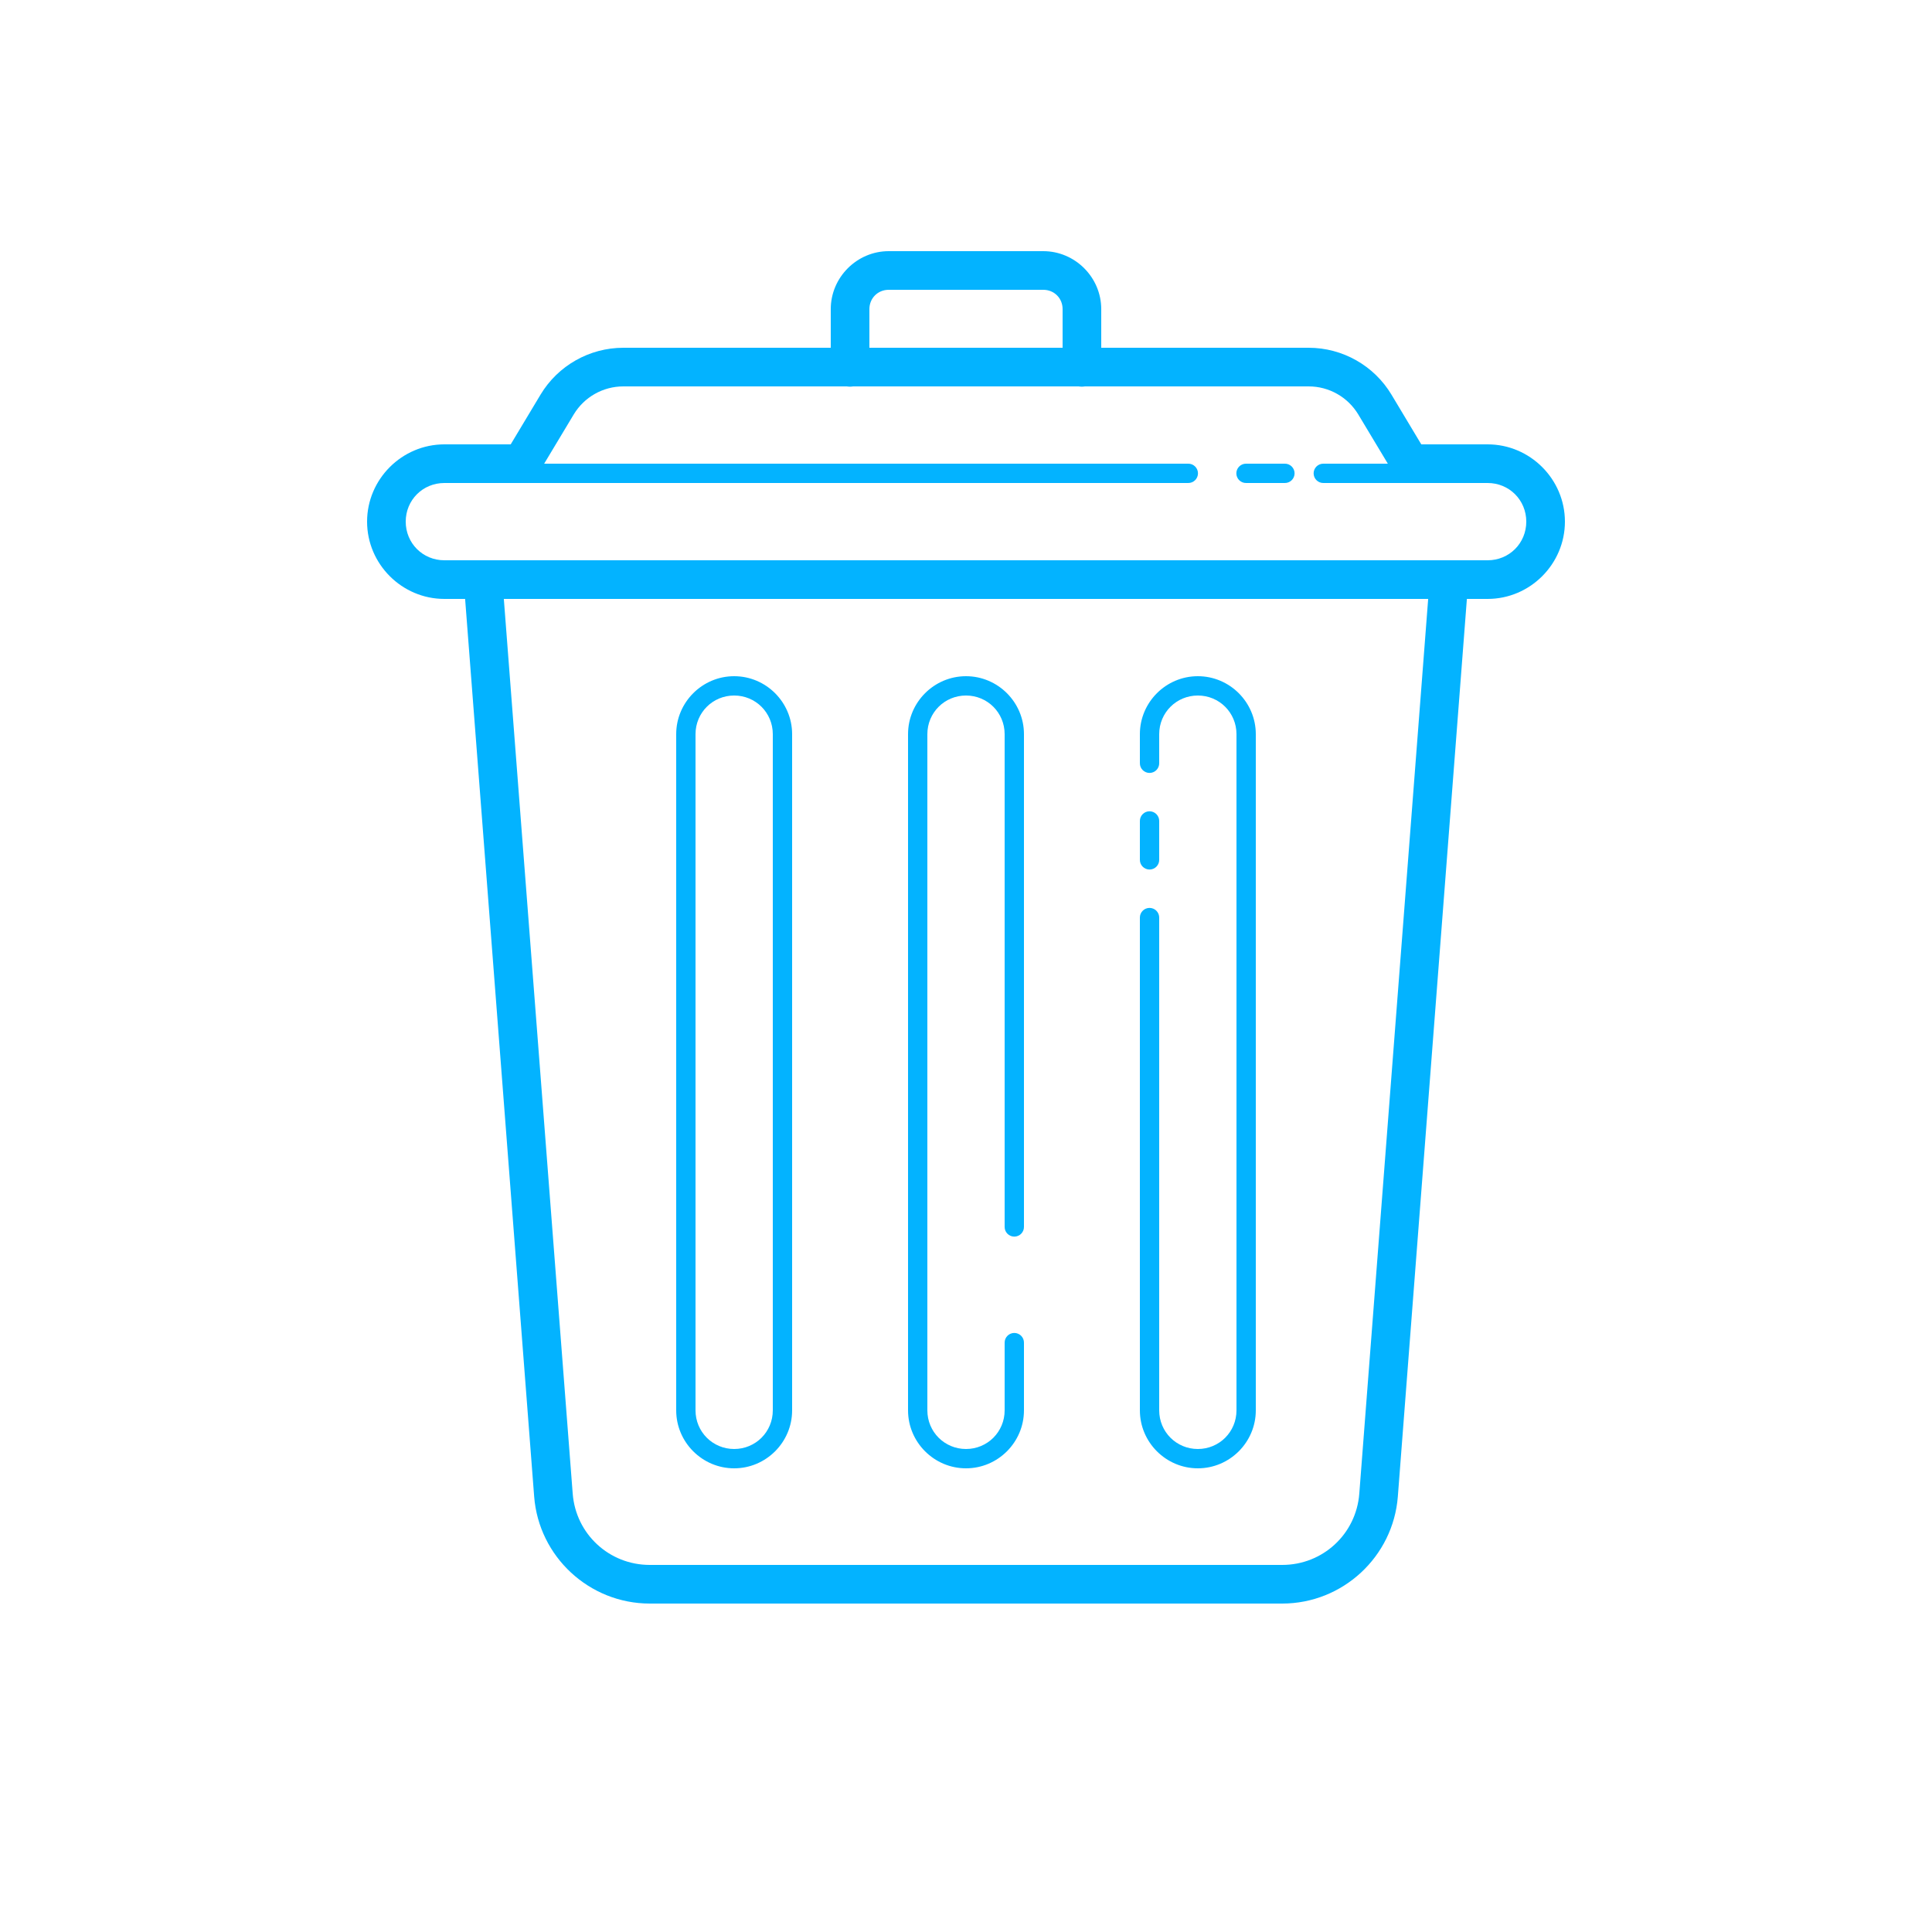
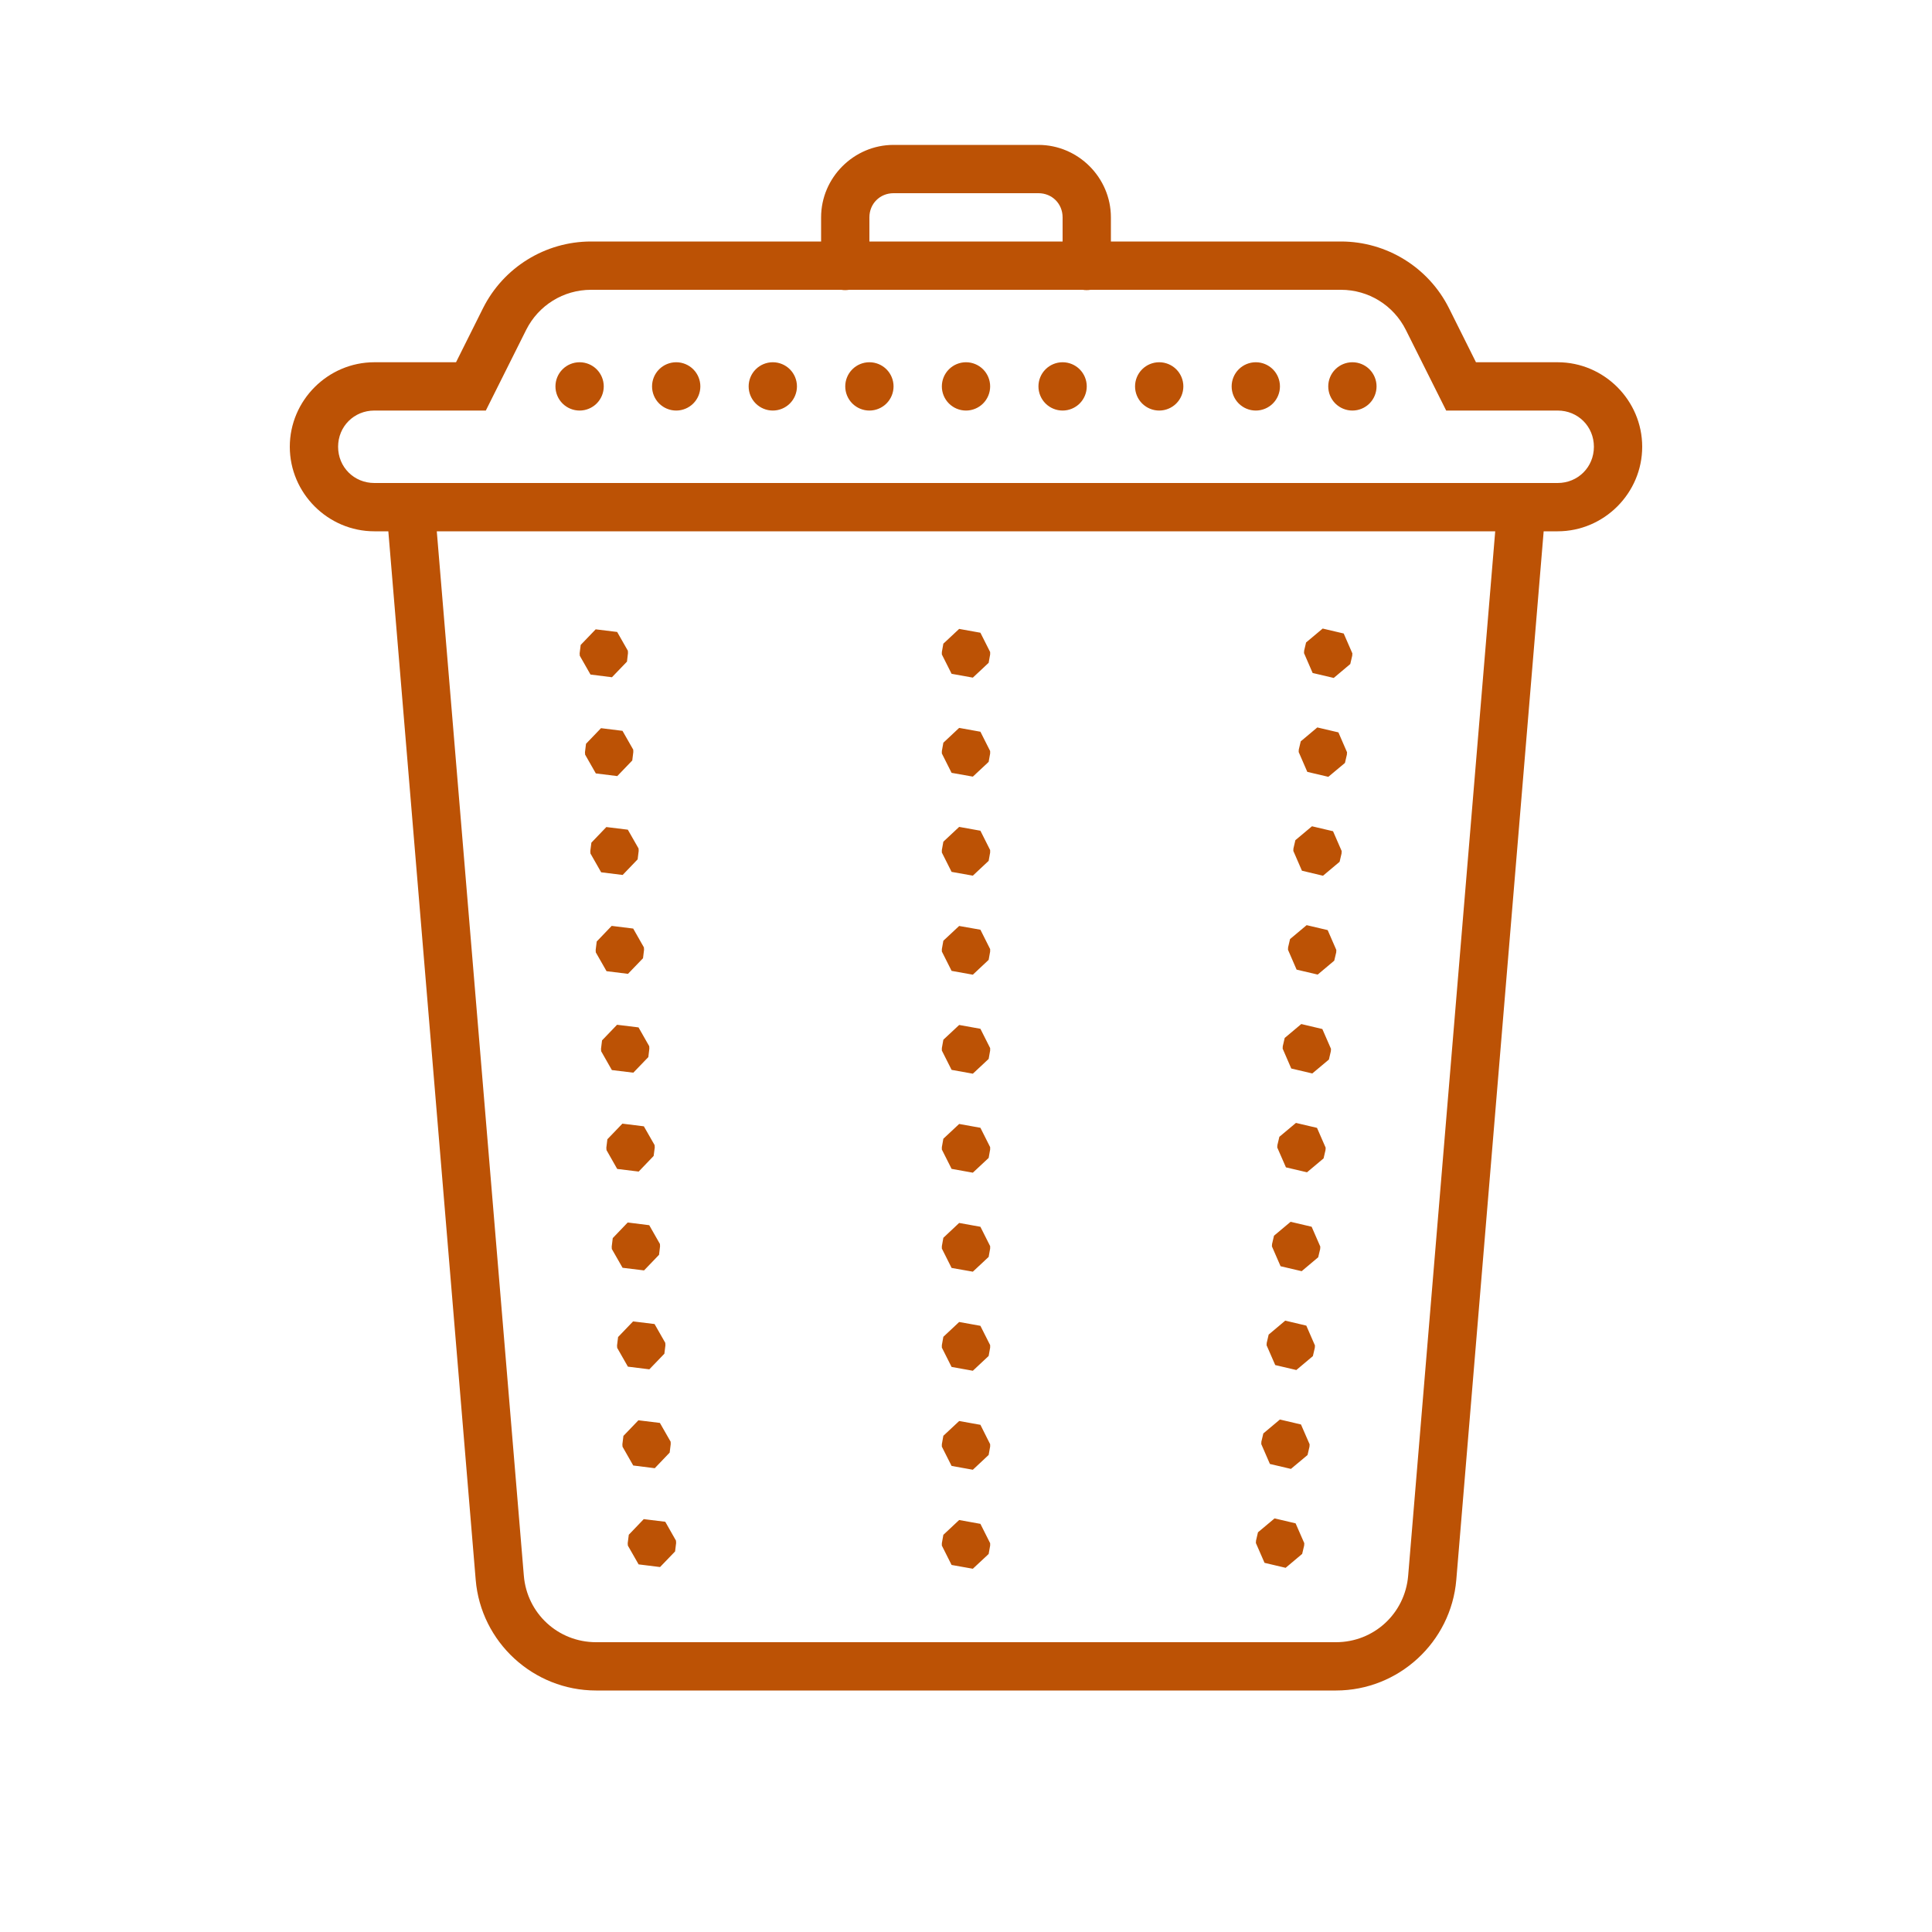
- <svg xmlns="http://www.w3.org/2000/svg" width="100" height="100" viewBox="0 0 100 100" fill="none">
-   <path d="M46 13C44.355 13 43 14.355 43 16V18H32.266C30.511 18 28.88 18.923 27.977 20.428L26.434 23H23C20.803 23 19 24.803 19 27C19 29.197 20.803 31 23 31H24.074L27.648 77.459C27.888 80.576 30.505 83 33.631 83H66.369C69.496 83 72.112 80.576 72.352 77.459L75.926 31H77C79.197 31 81 29.197 81 27C81 24.803 79.197 23 77 23H73.566L72.023 20.428C71.121 18.923 69.489 18 67.734 18H57V16C57 14.355 55.645 13 54 13H46ZM46 15H54C54.565 15 55 15.435 55 16V18H45V16C45 15.435 45.435 15 46 15ZM32.266 20H43.832C43.94 20.018 44.05 20.018 44.158 20H55.832C55.94 20.018 56.05 20.018 56.158 20H67.734C68.79 20 69.764 20.552 70.307 21.457L71.834 24H68.5C68.434 23.999 68.368 24.011 68.306 24.036C68.245 24.061 68.189 24.097 68.142 24.144C68.095 24.19 68.057 24.246 68.032 24.307C68.006 24.368 67.993 24.434 67.993 24.5C67.993 24.566 68.006 24.632 68.032 24.693C68.057 24.754 68.095 24.81 68.142 24.856C68.189 24.903 68.245 24.939 68.306 24.964C68.368 24.989 68.434 25.001 68.5 25H73.5H77C78.117 25 79 25.883 79 27C79 28.117 78.117 29 77 29H23C21.883 29 21 28.117 21 27C21 25.883 21.883 25 23 25H27H61.5C61.566 25.001 61.632 24.989 61.694 24.964C61.755 24.939 61.811 24.903 61.858 24.856C61.905 24.81 61.943 24.754 61.968 24.693C61.994 24.632 62.007 24.566 62.007 24.5C62.007 24.434 61.994 24.368 61.968 24.307C61.943 24.246 61.905 24.19 61.858 24.144C61.811 24.097 61.755 24.061 61.694 24.036C61.632 24.011 61.566 23.999 61.5 24H28.166L29.693 21.457C30.236 20.552 31.21 20 32.266 20ZM64.5 24C64.434 23.999 64.368 24.011 64.306 24.036C64.245 24.061 64.189 24.097 64.142 24.144C64.095 24.19 64.057 24.246 64.032 24.307C64.006 24.368 63.993 24.434 63.993 24.5C63.993 24.566 64.006 24.632 64.032 24.693C64.057 24.754 64.095 24.81 64.142 24.856C64.189 24.903 64.245 24.939 64.306 24.964C64.368 24.989 64.434 25.001 64.5 25H66.5C66.566 25.001 66.632 24.989 66.694 24.964C66.755 24.939 66.811 24.903 66.858 24.856C66.905 24.81 66.943 24.754 66.968 24.693C66.994 24.632 67.007 24.566 67.007 24.5C67.007 24.434 66.994 24.368 66.968 24.307C66.943 24.246 66.905 24.19 66.858 24.144C66.811 24.097 66.755 24.061 66.694 24.036C66.632 24.011 66.566 23.999 66.5 24H64.5ZM26.078 31H73.922L70.357 77.307C70.197 79.4 68.469 81 66.369 81H33.631C31.531 81 29.803 79.4 29.643 77.307L26.078 31ZM38 35C36.349 35 35 36.349 35 38V73C35 74.651 36.349 76 38 76C39.651 76 41 74.651 41 73V38C41 36.349 39.651 35 38 35ZM50 35C48.349 35 47 36.349 47 38V73C47 74.651 48.349 76 50 76C51.651 76 53 74.651 53 73V69.5C53.001 69.434 52.989 69.368 52.964 69.306C52.939 69.245 52.903 69.189 52.856 69.142C52.81 69.095 52.754 69.057 52.693 69.032C52.632 69.006 52.566 68.993 52.5 68.993C52.434 68.993 52.368 69.006 52.307 69.032C52.246 69.057 52.19 69.095 52.144 69.142C52.097 69.189 52.061 69.245 52.036 69.306C52.011 69.368 51.999 69.434 52 69.5V73C52 74.111 51.111 75 50 75C48.889 75 48 74.111 48 73V38C48 36.889 48.889 36 50 36C51.111 36 52 36.889 52 38V63.5C51.999 63.566 52.011 63.632 52.036 63.694C52.061 63.755 52.097 63.811 52.144 63.858C52.19 63.905 52.246 63.943 52.307 63.968C52.368 63.994 52.434 64.007 52.5 64.007C52.566 64.007 52.632 63.994 52.693 63.968C52.754 63.943 52.81 63.905 52.856 63.858C52.903 63.811 52.939 63.755 52.964 63.694C52.989 63.632 53.001 63.566 53 63.5V38C53 36.349 51.651 35 50 35ZM62 35C60.349 35 59 36.349 59 38V39.5C58.999 39.566 59.011 39.632 59.036 39.694C59.061 39.755 59.097 39.811 59.144 39.858C59.19 39.905 59.246 39.943 59.307 39.968C59.368 39.994 59.434 40.007 59.5 40.007C59.566 40.007 59.632 39.994 59.693 39.968C59.754 39.943 59.81 39.905 59.856 39.858C59.903 39.811 59.939 39.755 59.964 39.694C59.989 39.632 60.001 39.566 60 39.5V38C60 36.889 60.889 36 62 36C63.111 36 64 36.889 64 38V73C64 74.111 63.111 75 62 75C60.889 75 60 74.111 60 73V47.5C60.001 47.434 59.989 47.368 59.964 47.306C59.939 47.245 59.903 47.189 59.856 47.142C59.81 47.095 59.754 47.057 59.693 47.032C59.632 47.006 59.566 46.993 59.5 46.993C59.434 46.993 59.368 47.006 59.307 47.032C59.246 47.057 59.19 47.095 59.144 47.142C59.097 47.189 59.061 47.245 59.036 47.306C59.011 47.368 58.999 47.434 59 47.5V73C59 74.651 60.349 76 62 76C63.651 76 65 74.651 65 73V38C65 36.349 63.651 35 62 35ZM38 36C39.111 36 40 36.889 40 38V73C40 74.111 39.111 75 38 75C36.889 75 36 74.111 36 73V38C36 36.889 36.889 36 38 36ZM59.492 41.992C59.426 41.993 59.362 42.007 59.301 42.033C59.241 42.059 59.187 42.097 59.141 42.144C59.095 42.191 59.059 42.247 59.035 42.308C59.011 42.369 58.999 42.434 59 42.5V44.5C58.999 44.566 59.011 44.632 59.036 44.694C59.061 44.755 59.097 44.811 59.144 44.858C59.19 44.905 59.246 44.943 59.307 44.968C59.368 44.994 59.434 45.007 59.5 45.007C59.566 45.007 59.632 44.994 59.693 44.968C59.754 44.943 59.81 44.905 59.856 44.858C59.903 44.811 59.939 44.755 59.964 44.694C59.989 44.632 60.001 44.566 60 44.5V42.5C60.001 42.433 59.989 42.367 59.964 42.304C59.938 42.242 59.901 42.186 59.854 42.139C59.806 42.091 59.75 42.054 59.688 42.029C59.626 42.004 59.559 41.991 59.492 41.992Z" fill="#03B3FF" />
+ <svg xmlns="http://www.w3.org/2000/svg" width="50" height="50" viewBox="0 0 50 50" fill="none">
+   <path d="M23.125 3.75C22.097 3.75 21.25 4.597 21.25 5.625V6.25H15.295C14.113 6.25 13.029 6.92 12.5 7.977L11.802 9.375H9.688C8.487 9.375 7.5 10.362 7.5 11.562C7.5 12.763 8.487 13.75 9.688 13.75H10.05L12.311 40.885C12.445 42.499 13.806 43.75 15.426 43.75H34.575C36.195 43.75 37.554 42.499 37.689 40.885L39.95 13.75H40.312C41.513 13.75 42.5 12.763 42.5 11.562C42.5 10.362 41.513 9.375 40.312 9.375H38.198L37.5 7.977C36.971 6.92 35.887 6.25 34.705 6.25H28.75V5.625C28.75 4.597 27.903 3.75 26.875 3.75H23.125ZM23.125 5H26.875C27.228 5 27.5 5.272 27.5 5.625V6.25H22.5V5.625C22.5 5.272 22.772 5 23.125 5ZM15.295 7.5H21.77C21.837 7.511 21.906 7.511 21.974 7.5H28.02C28.087 7.511 28.156 7.511 28.224 7.5H34.705C35.416 7.5 36.063 7.9 36.382 8.536L37.427 10.625H40.312C40.838 10.625 41.25 11.037 41.25 11.562C41.25 12.088 40.838 12.5 40.312 12.5H40.054H9.946H9.688C9.162 12.5 8.75 12.088 8.75 11.562C8.75 11.037 9.162 10.625 9.688 10.625H12.573L13.618 8.536C13.937 7.9 14.584 7.5 15.295 7.5ZM15 9.375C14.834 9.375 14.675 9.441 14.558 9.558C14.441 9.675 14.375 9.834 14.375 10C14.375 10.166 14.441 10.325 14.558 10.442C14.675 10.559 14.834 10.625 15 10.625C15.166 10.625 15.325 10.559 15.442 10.442C15.559 10.325 15.625 10.166 15.625 10C15.625 9.834 15.559 9.675 15.442 9.558C15.325 9.441 15.166 9.375 15 9.375ZM17.5 9.375C17.334 9.375 17.175 9.441 17.058 9.558C16.941 9.675 16.875 9.834 16.875 10C16.875 10.166 16.941 10.325 17.058 10.442C17.175 10.559 17.334 10.625 17.5 10.625C17.666 10.625 17.825 10.559 17.942 10.442C18.059 10.325 18.125 10.166 18.125 10C18.125 9.834 18.059 9.675 17.942 9.558C17.825 9.441 17.666 9.375 17.5 9.375ZM20 9.375C19.834 9.375 19.675 9.441 19.558 9.558C19.441 9.675 19.375 9.834 19.375 10C19.375 10.166 19.441 10.325 19.558 10.442C19.675 10.559 19.834 10.625 20 10.625C20.166 10.625 20.325 10.559 20.442 10.442C20.559 10.325 20.625 10.166 20.625 10C20.625 9.834 20.559 9.675 20.442 9.558C20.325 9.441 20.166 9.375 20 9.375ZM22.5 9.375C22.334 9.375 22.175 9.441 22.058 9.558C21.941 9.675 21.875 9.834 21.875 10C21.875 10.166 21.941 10.325 22.058 10.442C22.175 10.559 22.334 10.625 22.5 10.625C22.666 10.625 22.825 10.559 22.942 10.442C23.059 10.325 23.125 10.166 23.125 10C23.125 9.834 23.059 9.675 22.942 9.558C22.825 9.441 22.666 9.375 22.5 9.375ZM25 9.375C24.834 9.375 24.675 9.441 24.558 9.558C24.441 9.675 24.375 9.834 24.375 10C24.375 10.166 24.441 10.325 24.558 10.442C24.675 10.559 24.834 10.625 25 10.625C25.166 10.625 25.325 10.559 25.442 10.442C25.559 10.325 25.625 10.166 25.625 10C25.625 9.834 25.559 9.675 25.442 9.558C25.325 9.441 25.166 9.375 25 9.375ZM27.5 9.375C27.334 9.375 27.175 9.441 27.058 9.558C26.941 9.675 26.875 9.834 26.875 10C26.875 10.166 26.941 10.325 27.058 10.442C27.175 10.559 27.334 10.625 27.5 10.625C27.666 10.625 27.825 10.559 27.942 10.442C28.059 10.325 28.125 10.166 28.125 10C28.125 9.834 28.059 9.675 27.942 9.558C27.825 9.441 27.666 9.375 27.5 9.375ZM30 9.375C29.834 9.375 29.675 9.441 29.558 9.558C29.441 9.675 29.375 9.834 29.375 10C29.375 10.166 29.441 10.325 29.558 10.442C29.675 10.559 29.834 10.625 30 10.625C30.166 10.625 30.325 10.559 30.442 10.442C30.559 10.325 30.625 10.166 30.625 10C30.625 9.834 30.559 9.675 30.442 9.558C30.325 9.441 30.166 9.375 30 9.375ZM32.5 9.375C32.334 9.375 32.175 9.441 32.058 9.558C31.941 9.675 31.875 9.834 31.875 10C31.875 10.166 31.941 10.325 32.058 10.442C32.175 10.559 32.334 10.625 32.5 10.625C32.666 10.625 32.825 10.559 32.942 10.442C33.059 10.325 33.125 10.166 33.125 10C33.125 9.834 33.059 9.675 32.942 9.558C32.825 9.441 32.666 9.375 32.5 9.375ZM35 9.375C34.834 9.375 34.675 9.441 34.558 9.558C34.441 9.675 34.375 9.834 34.375 10C34.375 10.166 34.441 10.325 34.558 10.442C34.675 10.559 34.834 10.625 35 10.625C35.166 10.625 35.325 10.559 35.442 10.442C35.559 10.325 35.625 10.166 35.625 10C35.625 9.834 35.559 9.675 35.442 9.558C35.325 9.441 35.166 9.375 35 9.375ZM11.304 13.75H38.696L36.443 40.78C36.361 41.757 35.556 42.5 34.575 42.5H15.426C14.445 42.5 13.639 41.757 13.557 40.78L11.304 13.75ZM34.231 16.267L33.801 16.627L33.751 16.841L33.748 16.903L33.971 17.417L34.517 17.545L34.945 17.185L34.995 16.971L34.999 16.909L34.775 16.395L34.231 16.267ZM24.823 16.276L24.414 16.658L24.375 16.875V16.937L24.627 17.438L25.177 17.537L25.586 17.154L25.625 16.937V16.875L25.373 16.375L24.823 16.276ZM15.416 16.287L15.028 16.691L15.001 16.909L15.005 16.971L15.282 17.457L15.837 17.527L16.226 17.123L16.252 16.903L16.249 16.841L15.972 16.355L15.416 16.287ZM34.092 18.826L33.663 19.186L33.612 19.401L33.61 19.463L33.833 19.976L34.377 20.104L34.807 19.745L34.857 19.53L34.861 19.468L34.638 18.954L34.092 18.826ZM24.823 18.838L24.414 19.221L24.375 19.437V19.5L24.627 20.001L25.177 20.099L25.586 19.717L25.625 19.5V19.437L25.373 18.937L24.823 18.838ZM15.554 18.845L15.166 19.249L15.139 19.468L15.143 19.53L15.42 20.016L15.975 20.085L16.363 19.681L16.39 19.463L16.388 19.401L16.11 18.914L15.554 18.845ZM33.954 21.384L33.524 21.744L33.474 21.959L33.471 22.021L33.694 22.534L34.239 22.664L34.669 22.303L34.719 22.089L34.723 22.026L34.499 21.512L33.954 21.384ZM24.823 21.4L24.414 21.783L24.375 22V22.063L24.627 22.564L25.177 22.662L25.586 22.279L25.625 22.063V22L25.373 21.499L24.823 21.4ZM15.692 21.404L15.305 21.808L15.277 22.026L15.281 22.089L15.558 22.575L16.114 22.644L16.502 22.24L16.529 22.021L16.526 21.959L16.248 21.472L15.692 21.404ZM33.816 23.943L33.386 24.303L33.336 24.518L33.333 24.58L33.556 25.094L34.102 25.222L34.53 24.862L34.581 24.647L34.584 24.585L34.36 24.071L33.816 23.943ZM15.83 23.962L15.443 24.366L15.416 24.585L15.419 24.647L15.697 25.134L16.252 25.203L16.641 24.799L16.668 24.58L16.664 24.518L16.387 24.031L15.83 23.962ZM24.823 23.964L24.414 24.346L24.375 24.563V24.625L24.627 25.126L25.177 25.225L25.586 24.841L25.625 24.625V24.563L25.373 24.061L24.823 23.964ZM33.677 26.502L33.248 26.862L33.198 27.076L33.195 27.139L33.418 27.653L33.962 27.781L34.392 27.421L34.442 27.206L34.446 27.144L34.222 26.631L33.677 26.502ZM15.969 26.521L15.581 26.925L15.554 27.144L15.558 27.206L15.835 27.693L16.39 27.761L16.779 27.357L16.805 27.139L16.802 27.076L16.525 26.589L15.969 26.521ZM24.823 26.526L24.414 26.908L24.375 27.125V27.188L24.627 27.688L25.177 27.787L25.586 27.405L25.625 27.188V27.125L25.373 26.625L24.823 26.526ZM33.539 29.061L33.11 29.42L33.059 29.635L33.055 29.697L33.28 30.211L33.825 30.339L34.254 29.979L34.304 29.764L34.308 29.702L34.084 29.189L33.539 29.061ZM16.107 29.08L15.719 29.484L15.692 29.702L15.696 29.764L15.973 30.252L16.529 30.32L16.916 29.916L16.945 29.697L16.941 29.635L16.663 29.149L16.107 29.08ZM24.823 29.088L24.414 29.47L24.375 29.688V29.75L24.627 30.25L25.177 30.349L25.586 29.967L25.625 29.75V29.688L25.373 29.187L24.823 29.088ZM33.401 31.62L32.971 31.98L32.921 32.194L32.917 32.256L33.141 32.77L33.687 32.898L34.115 32.538L34.166 32.324L34.169 32.261L33.945 31.748L33.401 31.62ZM16.245 31.638L15.858 32.042L15.831 32.261L15.834 32.324L16.112 32.81L16.668 32.878L17.056 32.474L17.082 32.256L17.079 32.194L16.802 31.708L16.245 31.638ZM24.823 31.65L24.414 32.034L24.375 32.25V32.312L24.627 32.814L25.177 32.911L25.586 32.529L25.625 32.312V32.25L25.373 31.749L24.823 31.65ZM33.262 34.178L32.833 34.539L32.783 34.752L32.779 34.815L33.003 35.328L33.549 35.456L33.977 35.096L34.027 34.883L34.031 34.821L33.807 34.307L33.262 34.178ZM16.384 34.198L15.996 34.602L15.969 34.821L15.973 34.883L16.25 35.369L16.805 35.438L17.194 35.034L17.221 34.815L17.217 34.752L16.94 34.266L16.384 34.198ZM24.823 34.213L24.414 34.596L24.375 34.812V34.876L24.627 35.376L25.177 35.475L25.586 35.092L25.625 34.876V34.812L25.373 34.312L24.823 34.213ZM33.124 36.737L32.695 37.097L32.644 37.311L32.642 37.374L32.865 37.887L33.409 38.015L33.839 37.656L33.889 37.441L33.893 37.379L33.669 36.865L33.124 36.737ZM16.522 36.757L16.134 37.161L16.107 37.379L16.111 37.441L16.388 37.927L16.945 37.997L17.331 37.593L17.358 37.374L17.356 37.311L17.078 36.825L16.522 36.757ZM24.823 36.776L24.414 37.158L24.375 37.376V37.438L24.627 37.938L25.177 38.037L25.586 37.654L25.625 37.438V37.376L25.373 36.874L24.823 36.776ZM32.986 39.296L32.556 39.656L32.506 39.871L32.502 39.933L32.726 40.446L33.272 40.575L33.7 40.215L33.751 40L33.755 39.938L33.53 39.424L32.986 39.296ZM16.66 39.315L16.273 39.719L16.245 39.938L16.249 40L16.527 40.486L17.082 40.555L17.471 40.151L17.498 39.933L17.494 39.871L17.217 39.383L16.66 39.315ZM24.823 39.338L24.414 39.721L24.375 39.938V40L24.627 40.501L25.177 40.599L25.586 40.217L25.625 40V39.938L25.373 39.437L24.823 39.338Z" fill="#BC5205" />
</svg>
